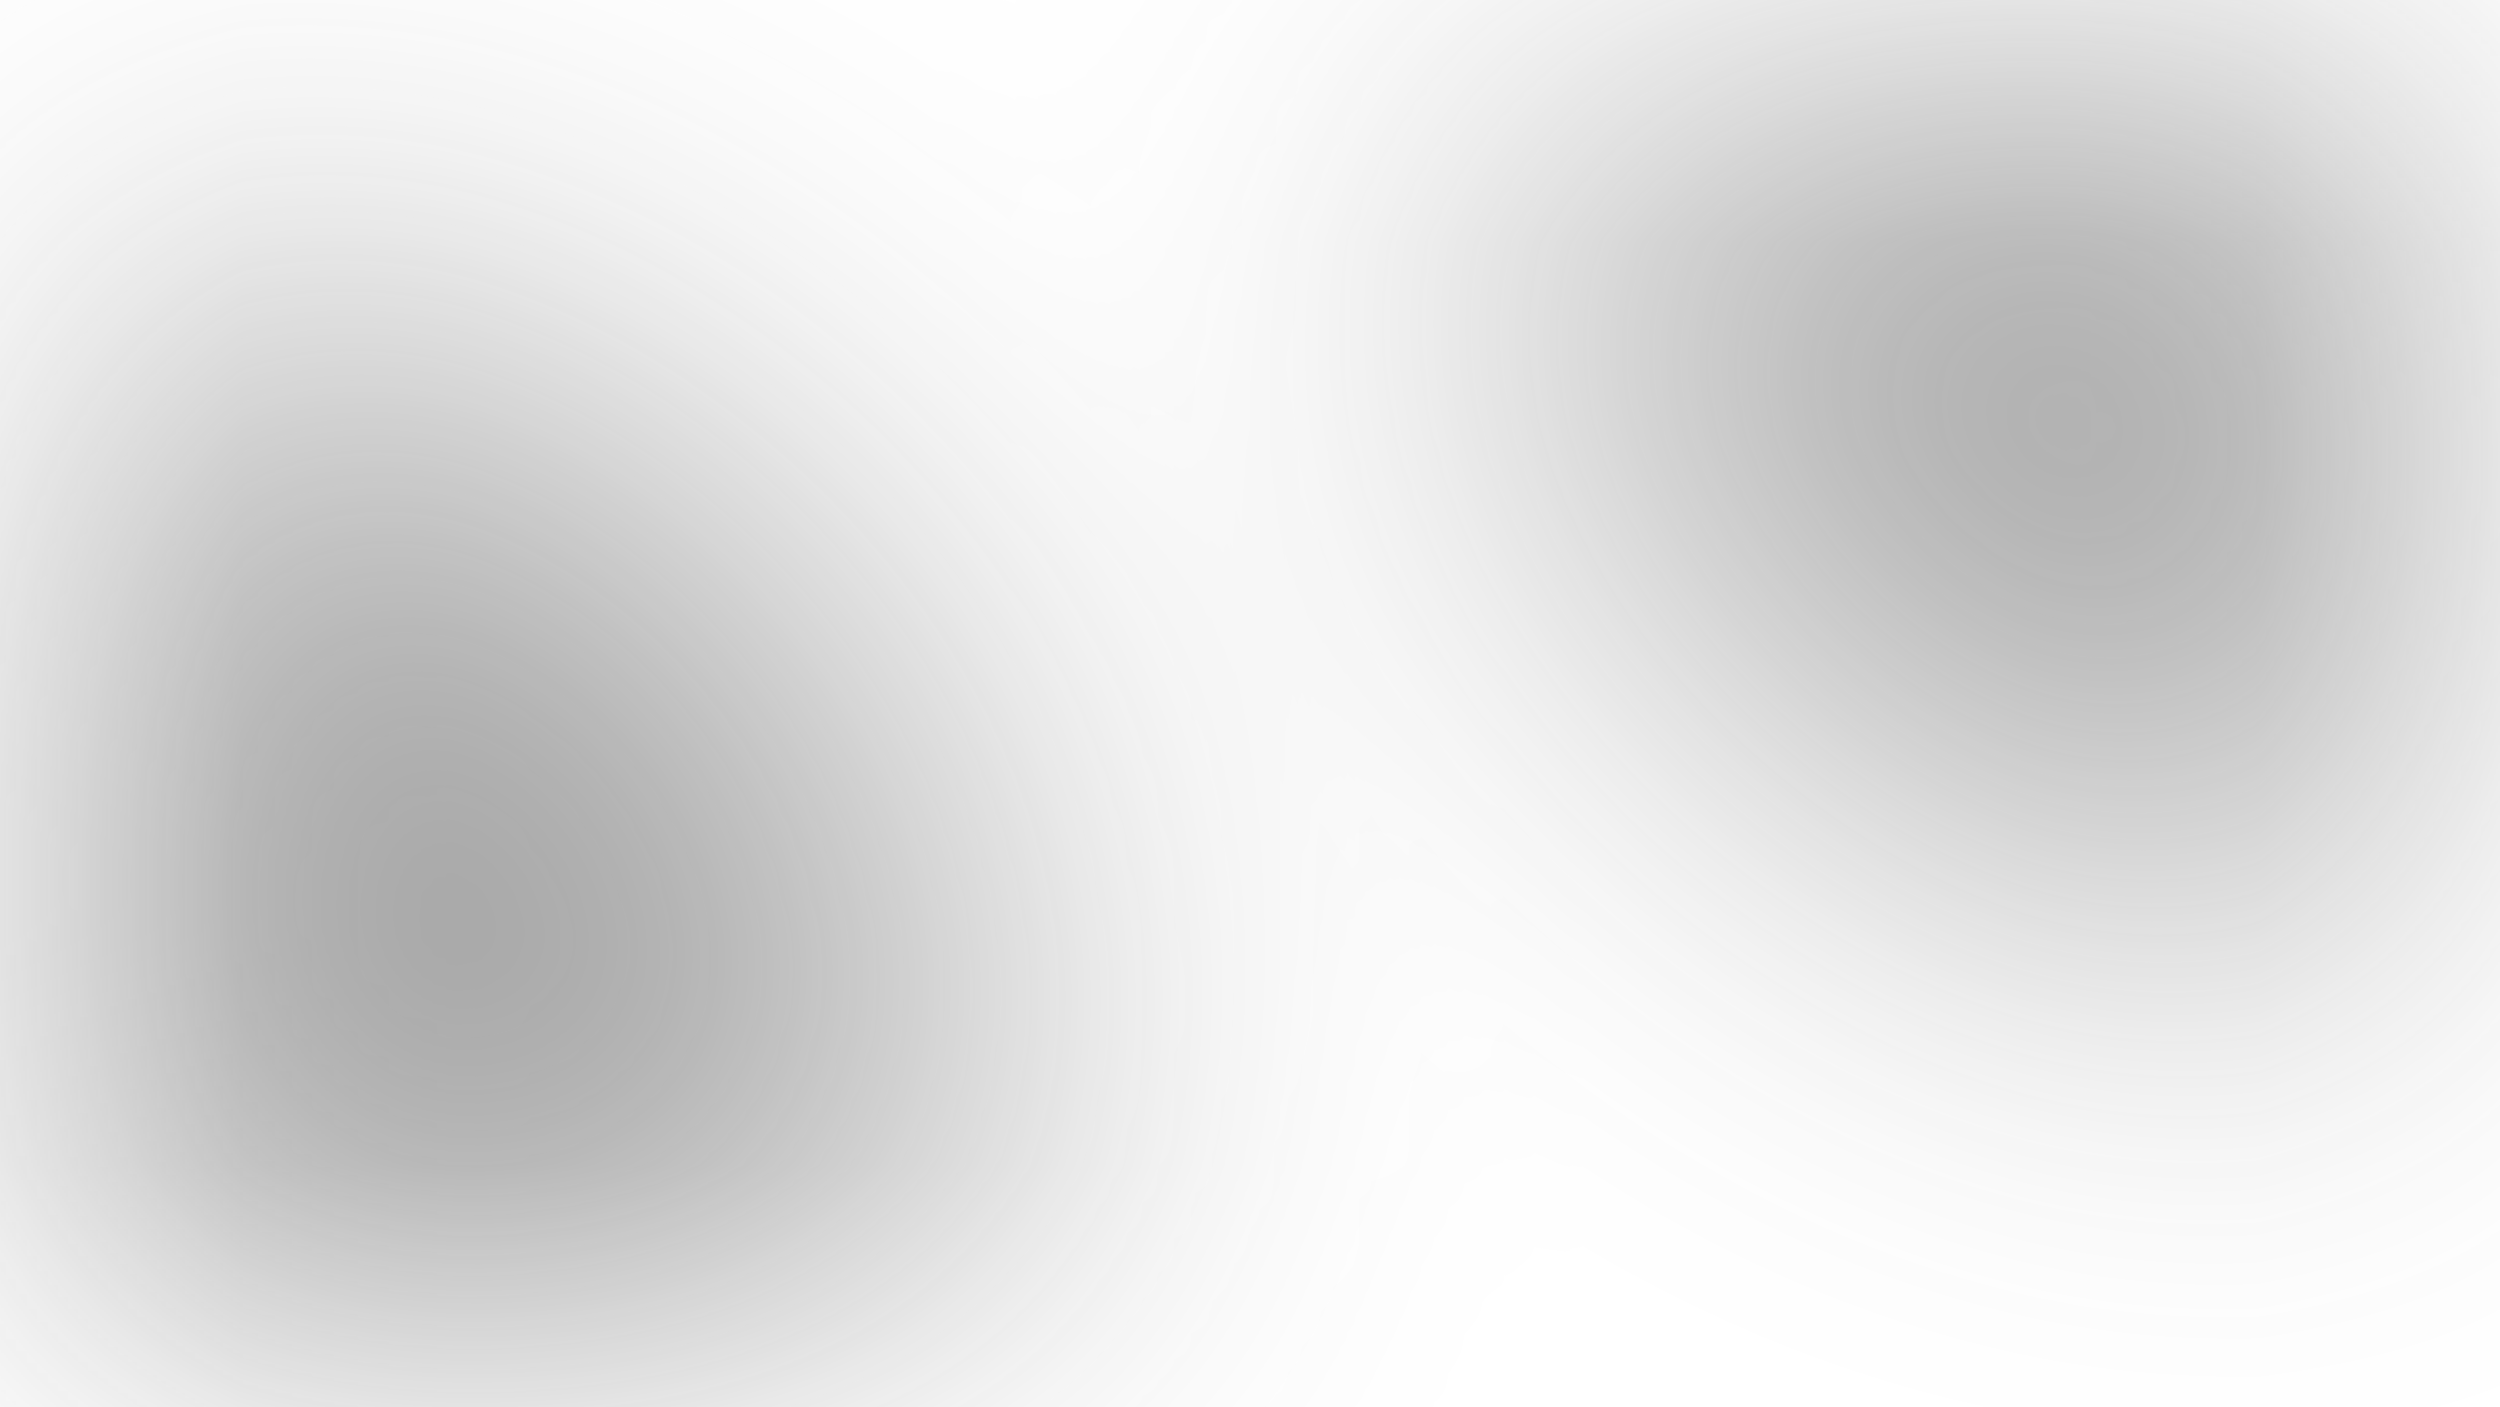
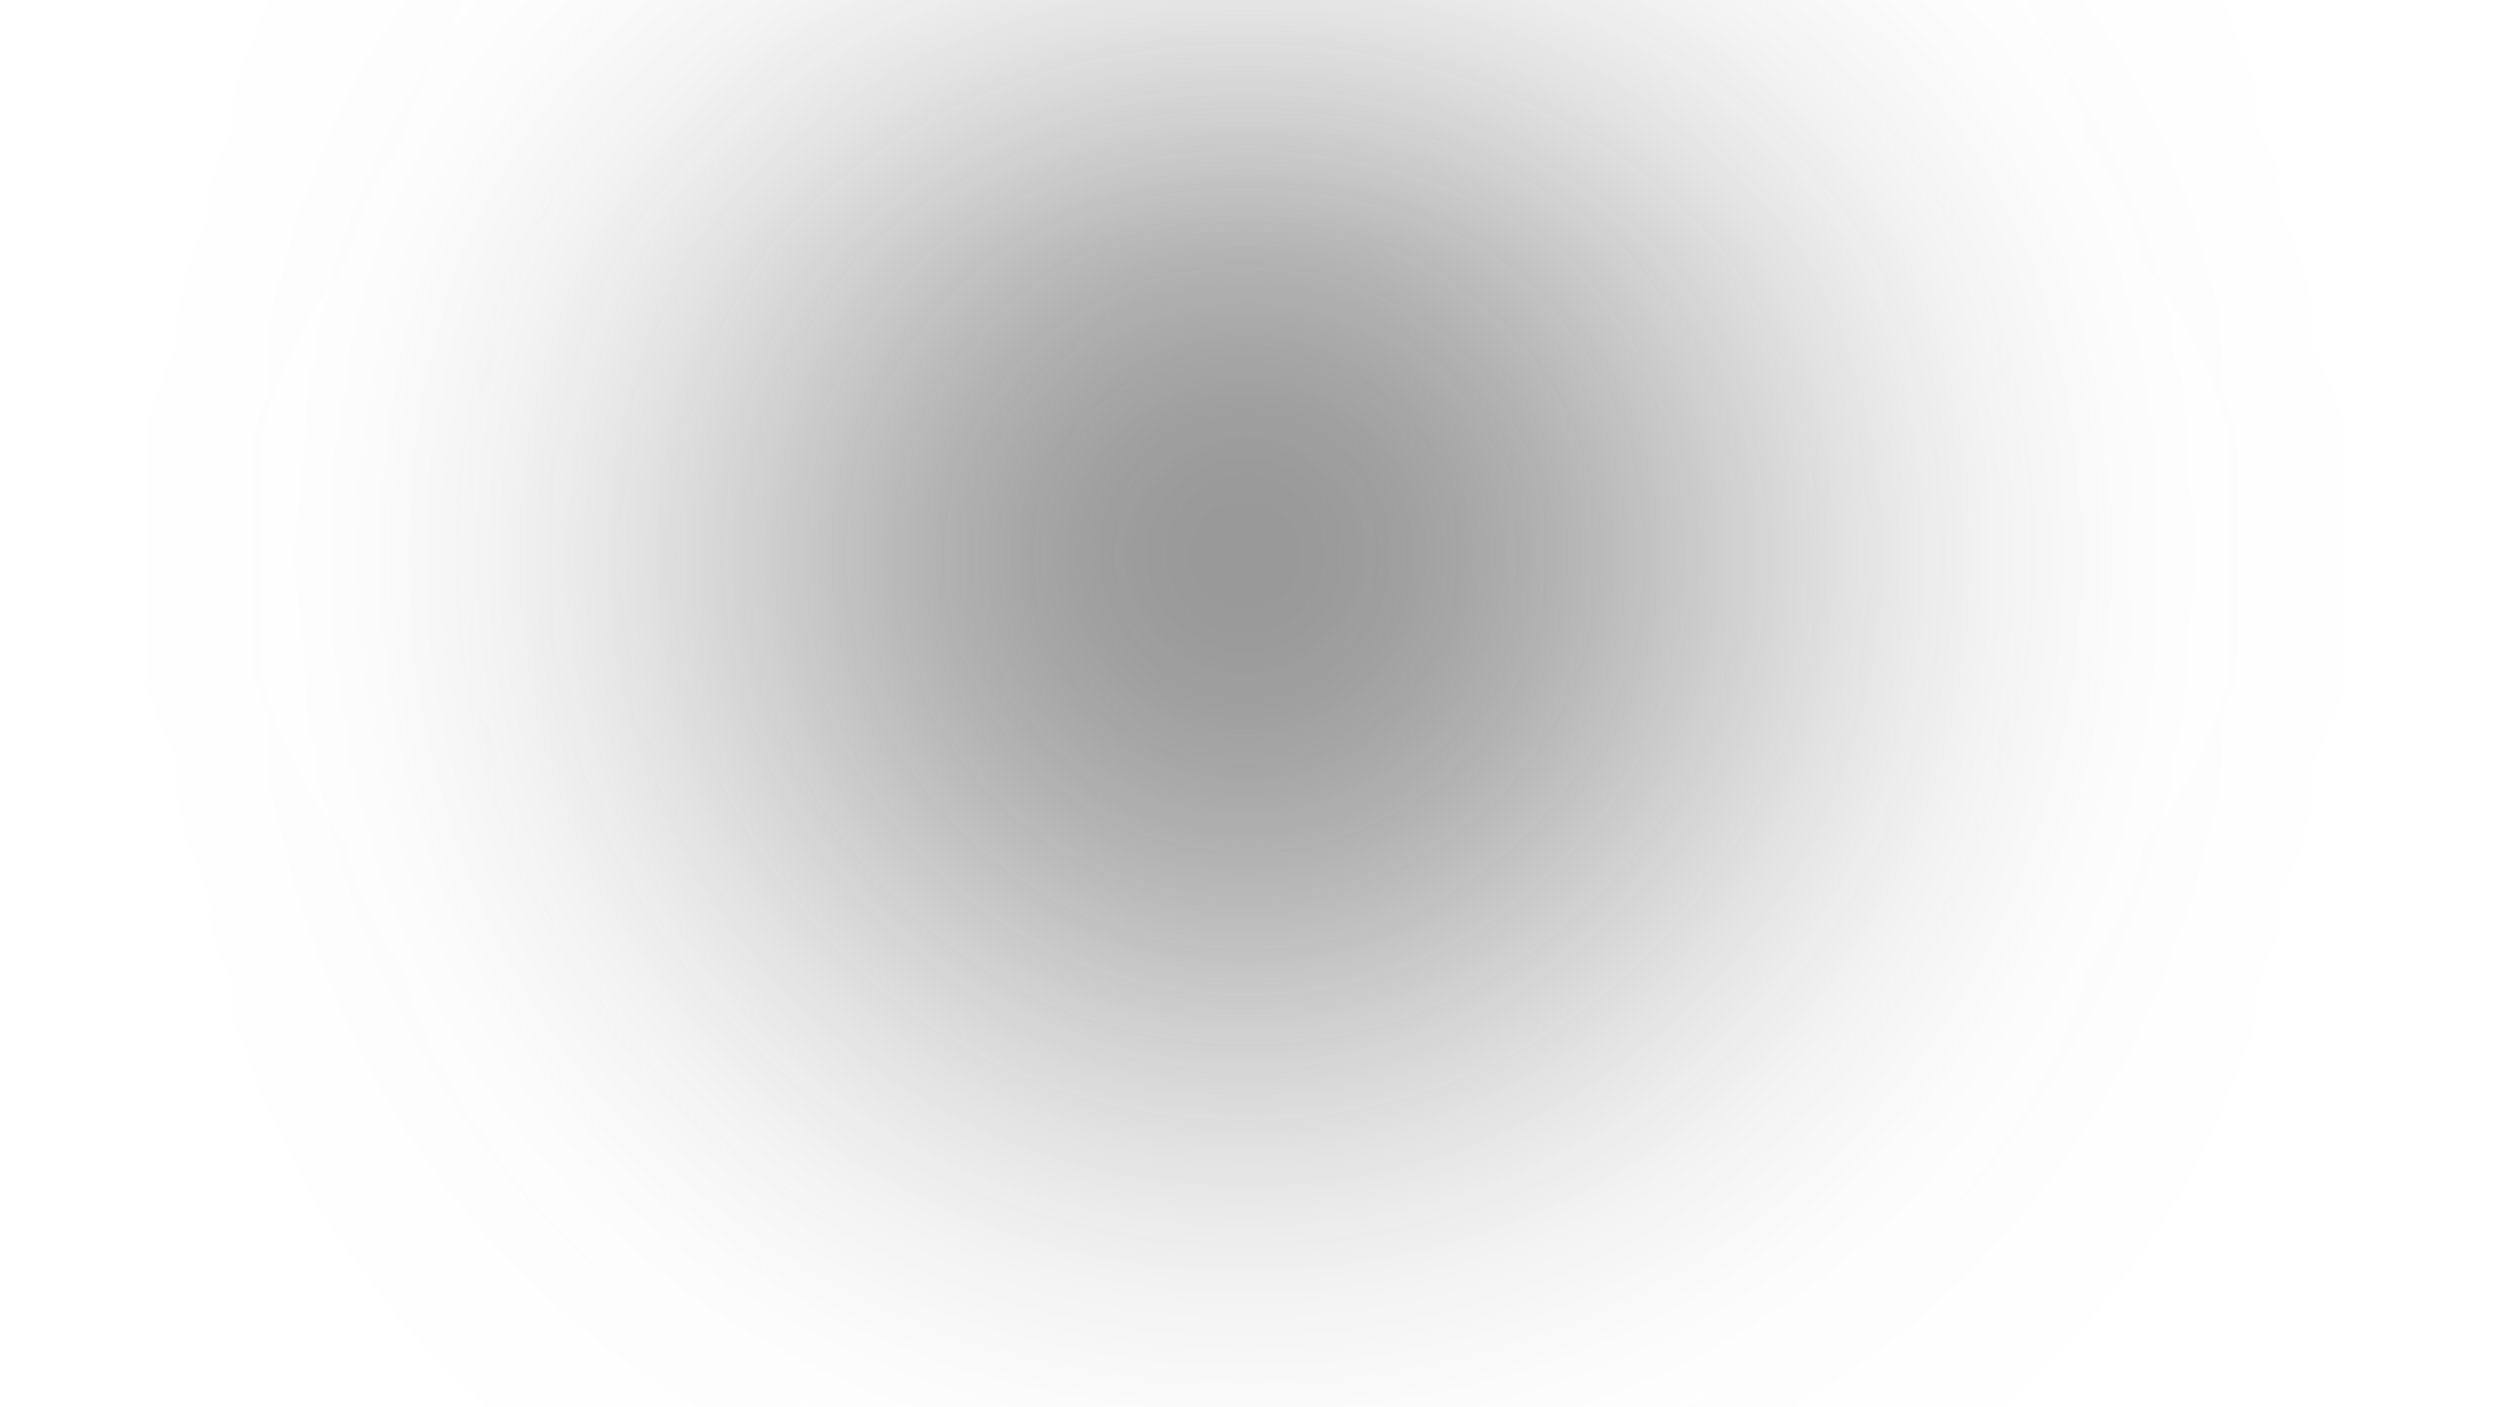
- <svg xmlns="http://www.w3.org/2000/svg" version="1.1" viewBox="0 0 800 450" opacity="0.46">
+ <svg xmlns="http://www.w3.org/2000/svg" version="1.1" viewBox="0 0 800 450" opacity="0.55">
  <defs>
    <filter id="bbblurry-filter" x="-100%" y="-100%" width="400%" height="400%" filterUnits="objectBoundingBox" primitiveUnits="userSpaceOnUse" color-interpolation-filters="sRGB">
-       <feGaussianBlur stdDeviation="82" x="0%" y="0%" width="100%" height="100%" in="SourceGraphic" edgeMode="none" result="blur" />
+       <feGaussianBlur stdDeviation="101" x="0%" y="0%" width="100%" height="100%" in="SourceGraphic" edgeMode="none" result="blur" />
    </filter>
  </defs>
  <g filter="url(#bbblurry-filter)">
-     <ellipse rx="277.5" ry="232" cx="773.845" cy="61.047" fill="hsla(0, 0%, 22%, 1.00)" />
-     <ellipse rx="277.5" ry="232" cx="32.469" cy="335.012" fill="hsla(0, 0%, 20%, 1.00)" />
+     <ellipse rx="154" ry="151.5" cx="398.47" cy="177.392" fill="hsla(0, 0%, 12%, 1.00)" />
  </g>
</svg>
